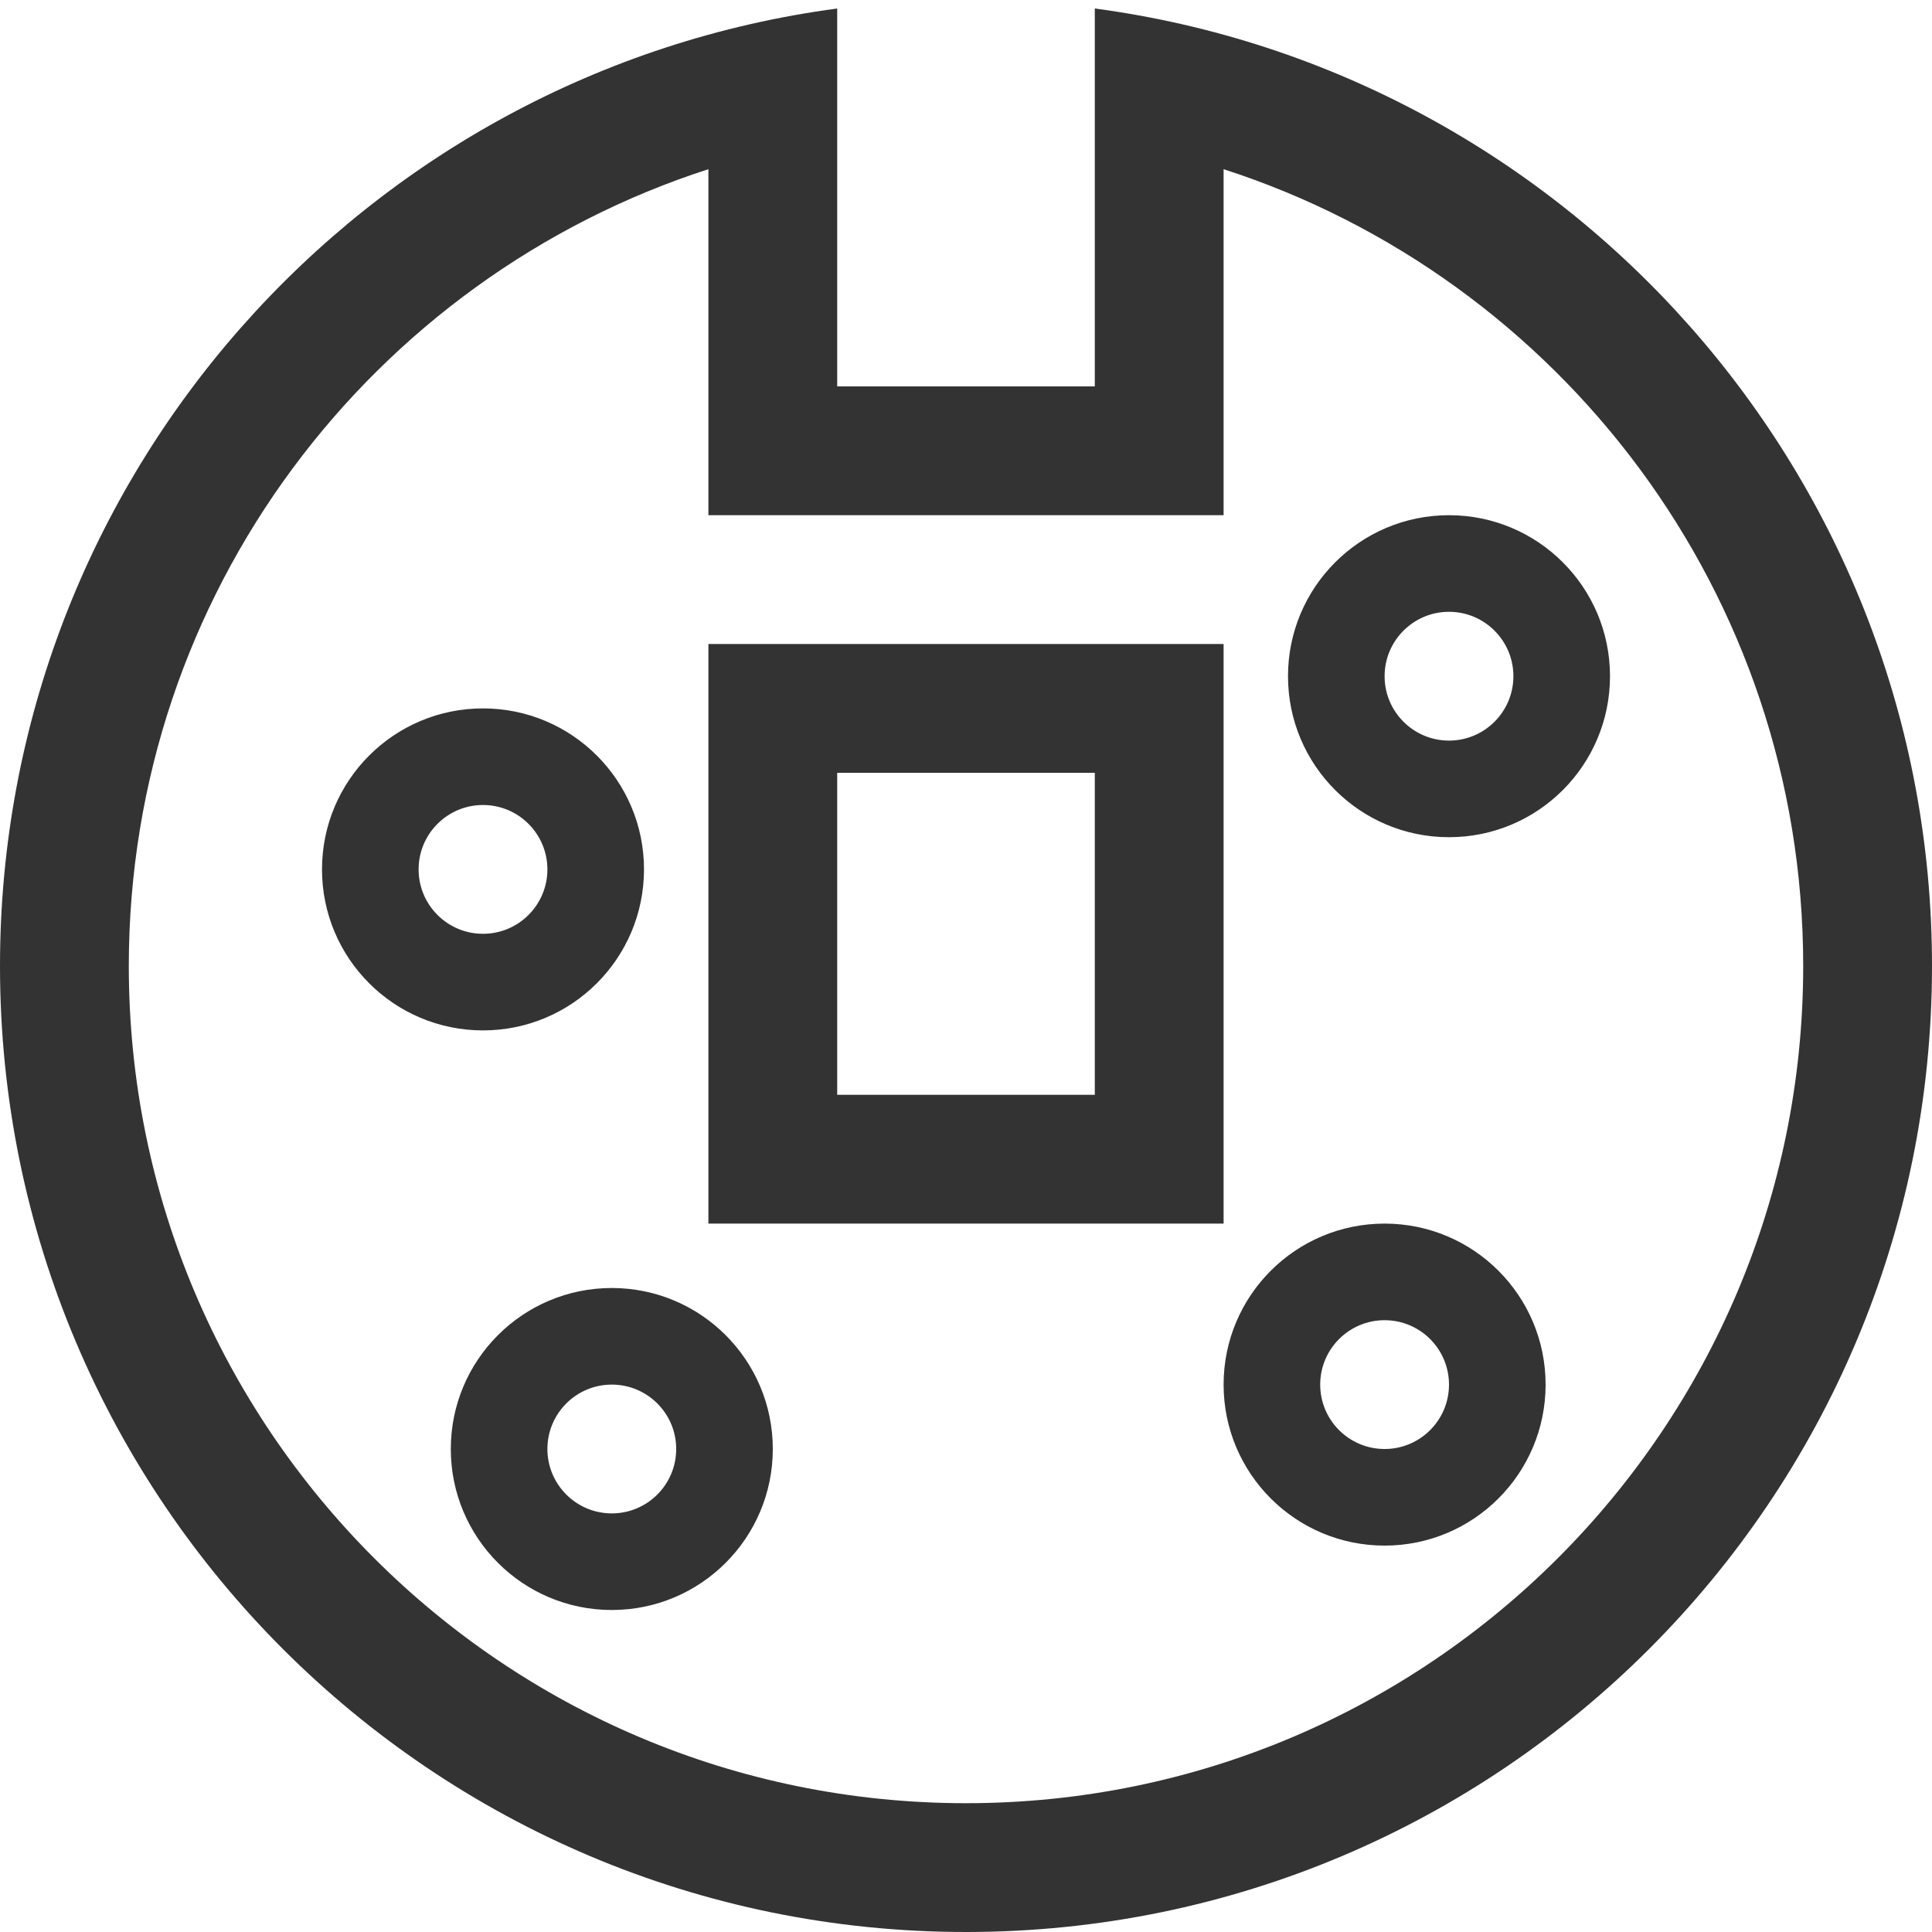
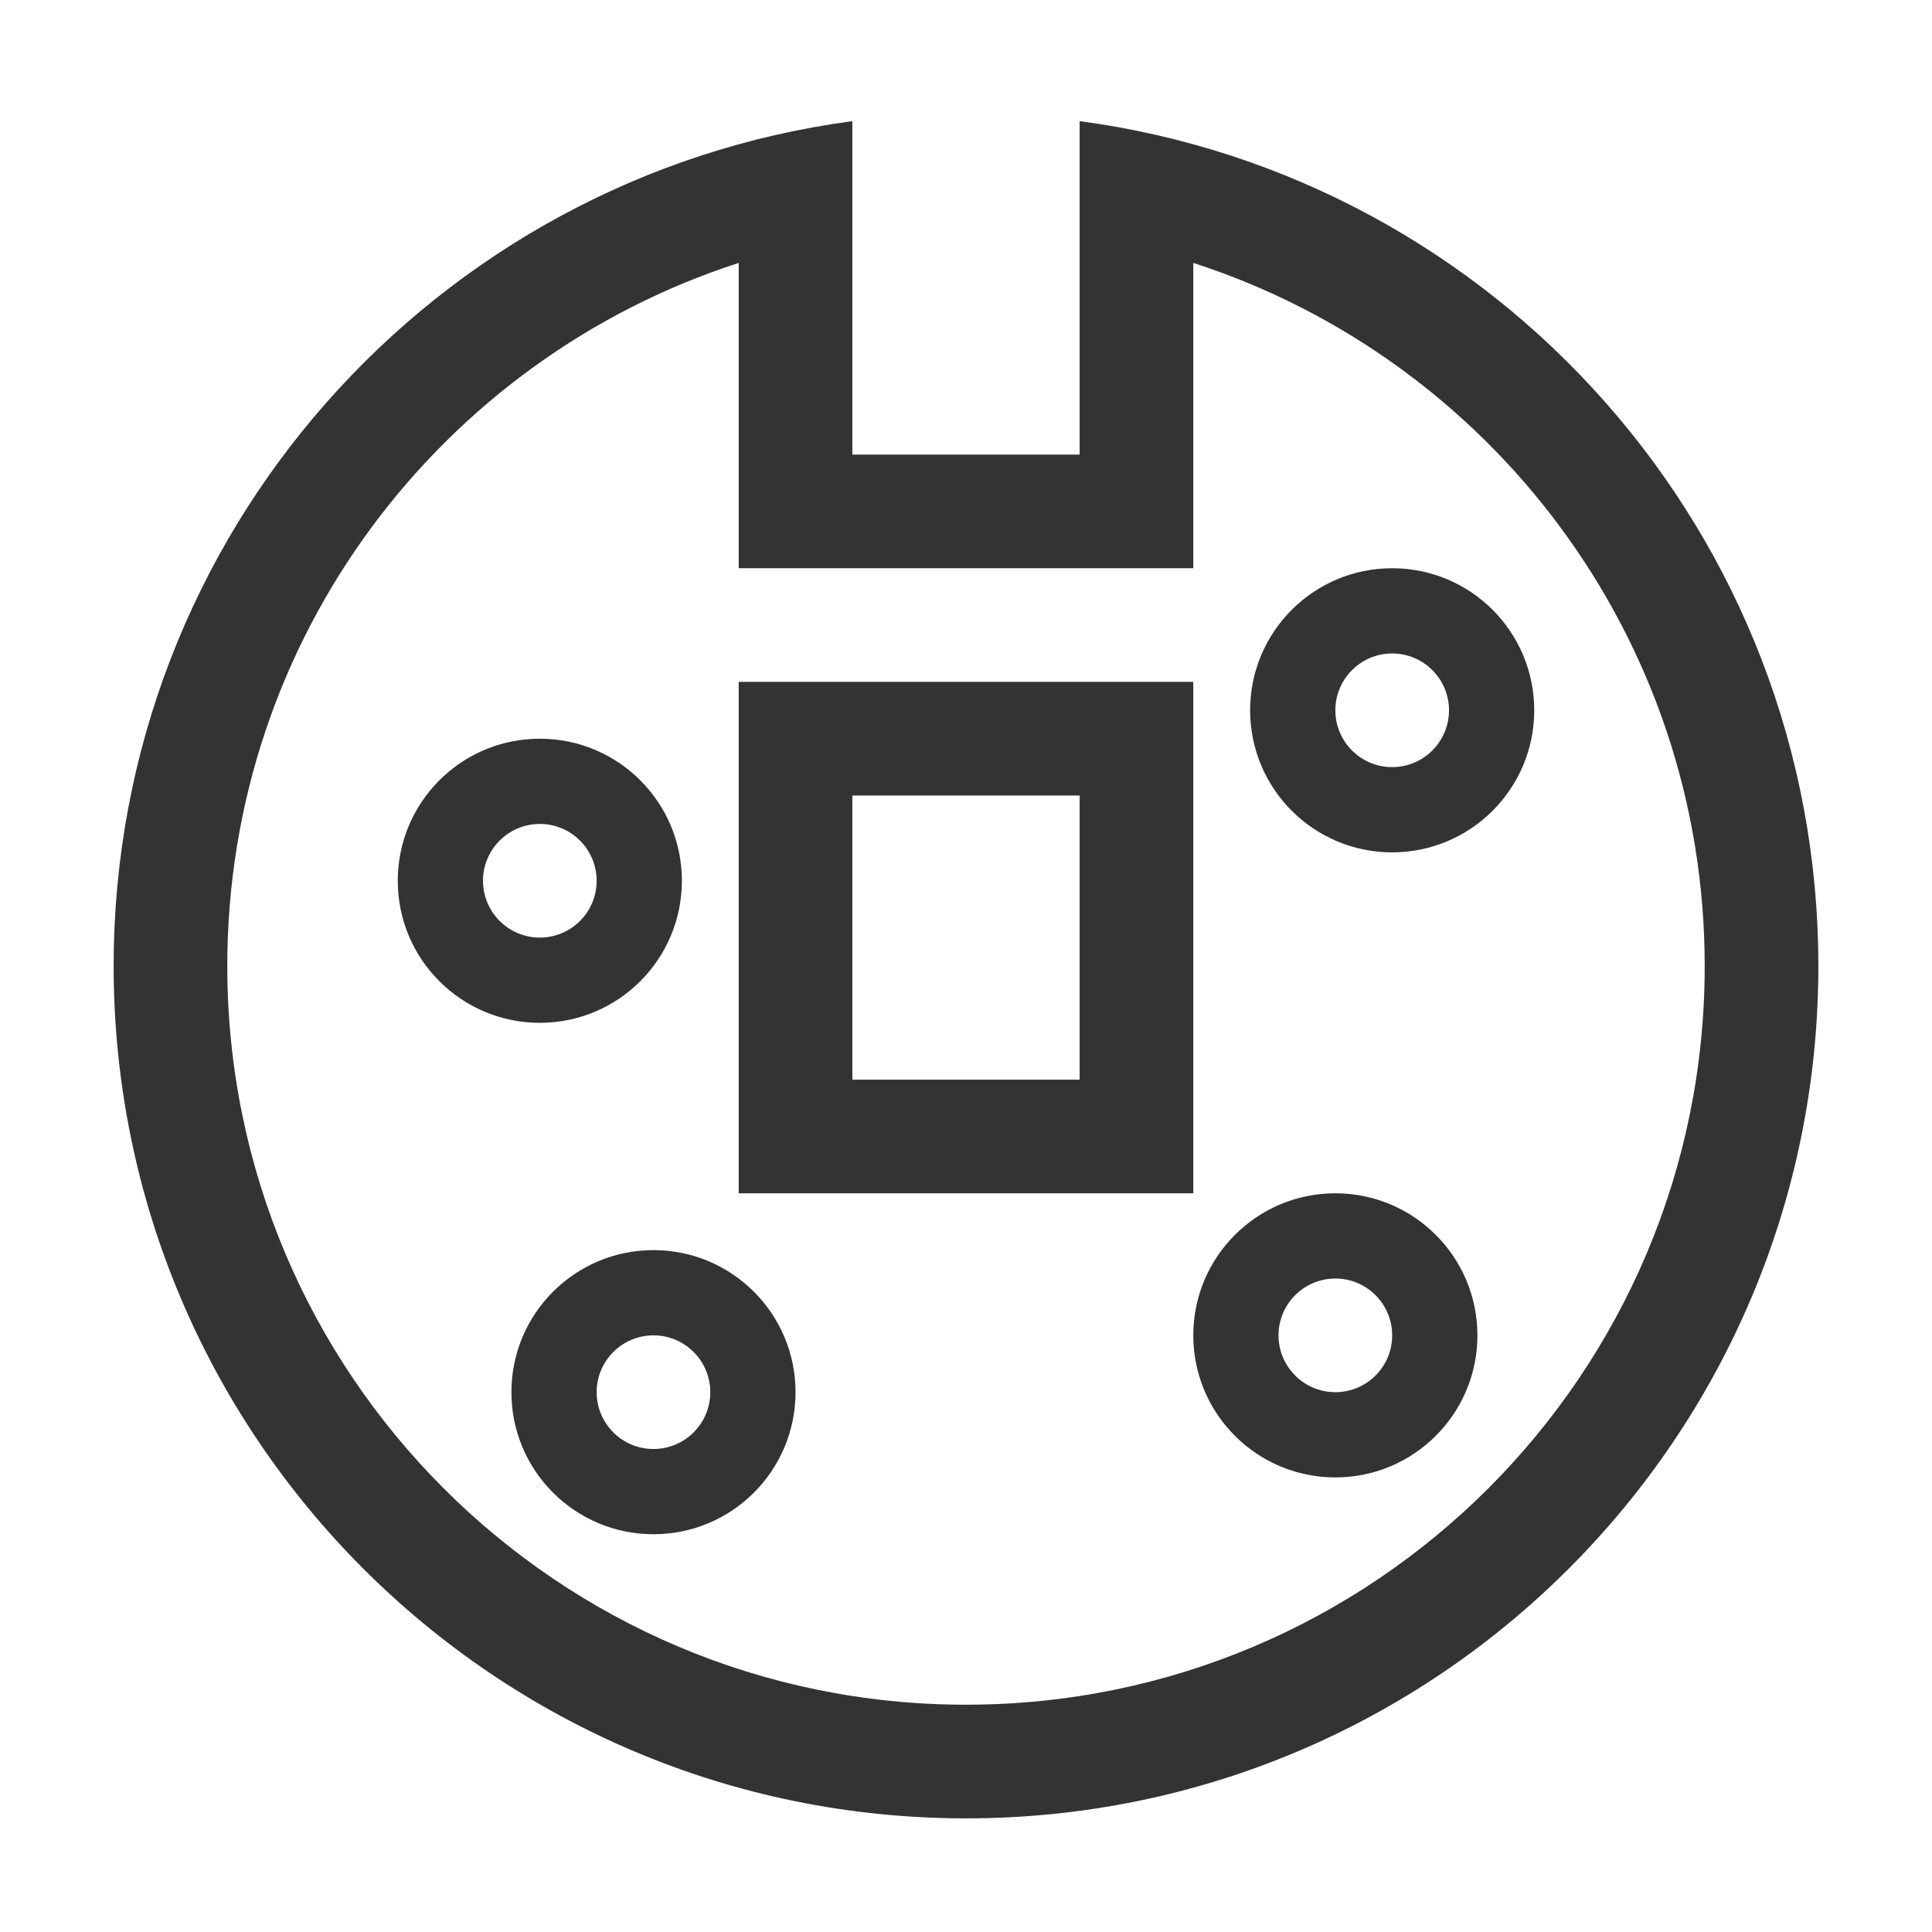
- <svg xmlns="http://www.w3.org/2000/svg" width="30" height="30" viewBox="0 0 30 30">
-   <path fill="#333333" fill-rule="evenodd" d="M17,0.132 C24.339,1.11 30,7.394 30,15 C30,23.284 23.284,30 15,30 C6.716,30 0,23.284 0,15 C0,7.394 5.661,1.11 13,0.132 L13,6 L17,6 L17,0.132 Z M19,2.627 C24.223,4.314 28,9.216 28,15 C28,22.18 22.18,28 15,28 C7.82,28 2,22.18 2,15 C2,9.216 5.777,4.314 11,2.627 L11,8 L19,8 L19,2.627 Z M11,10 L19,10 L19,19 L11,19 L11,10 Z M13,12 L17,12 L17,17 L13,17 L13,12 Z M22.5,13 C23.881,13 25,11.881 25,10.5 C25,9.119 23.881,8 22.5,8 C21.119,8 20,9.119 20,10.5 C20,11.881 21.119,13 22.5,13 Z M22.5,11.5 C23.052,11.5 23.5,11.052 23.5,10.5 C23.5,9.948 23.052,9.5 22.5,9.5 C21.948,9.5 21.5,9.948 21.5,10.5 C21.5,11.052 21.948,11.5 22.5,11.5 Z M21.5,24 C22.881,24 24,22.881 24,21.5 C24,20.119 22.881,19 21.5,19 C20.119,19 19,20.119 19,21.5 C19,22.881 20.119,24 21.5,24 Z M21.5,22.5 C22.052,22.5 22.5,22.052 22.5,21.5 C22.5,20.948 22.052,20.5 21.5,20.5 C20.948,20.5 20.5,20.948 20.5,21.5 C20.5,22.052 20.948,22.5 21.5,22.5 Z M9.5,25 C10.881,25 12,23.881 12,22.5 C12,21.119 10.881,20 9.5,20 C8.119,20 7,21.119 7,22.5 C7,23.881 8.119,25 9.5,25 Z M9.5,23.5 C10.052,23.5 10.5,23.052 10.5,22.5 C10.5,21.948 10.052,21.5 9.5,21.5 C8.948,21.5 8.5,21.948 8.5,22.5 C8.5,23.052 8.948,23.5 9.5,23.5 Z M7.5,16 C8.881,16 10,14.881 10,13.5 C10,12.119 8.881,11 7.5,11 C6.119,11 5,12.119 5,13.5 C5,14.881 6.119,16 7.5,16 Z M7.5,14.5 C8.052,14.5 8.5,14.052 8.5,13.5 C8.5,12.948 8.052,12.5 7.5,12.5 C6.948,12.5 6.5,12.948 6.5,13.5 C6.5,14.052 6.948,14.5 7.5,14.5 Z" />
+ <svg xmlns="http://www.w3.org/2000/svg" width="34" height="34" viewBox="0 0 34 34">
+   <g fill="none" fill-rule="evenodd">
+     <path fill="#333333" d="M19,2.132 C26.339,3.11 32,9.394 32,17 C32,25.284 25.284,32 17,32 C8.716,32 2,25.284 2,17 C2,9.394 7.661,3.11 15,2.132 L15,8 L19,8 L19,2.132 Z M21,4.627 C26.223,6.314 30,11.216 30,17 C30,24.18 24.18,30 17,30 C9.82,30 4,24.18 4,17 C4,11.216 7.777,6.314 13,4.627 L13,10 L21,10 L21,4.627 Z M13,12 L21,12 L21,21 L13,21 L13,12 Z M15,14 L19,14 L19,19 L15,19 L15,14 Z M24.5,15 C25.881,15 27,13.881 27,12.5 C27,11.119 25.881,10 24.5,10 C23.119,10 22,11.119 22,12.5 C22,13.881 23.119,15 24.5,15 Z M24.5,13.5 C25.052,13.5 25.5,13.052 25.5,12.5 C25.5,11.948 25.052,11.5 24.5,11.5 C23.948,11.5 23.5,11.948 23.5,12.5 C23.5,13.052 23.948,13.5 24.5,13.5 Z M23.5,26 C24.881,26 26,24.881 26,23.5 C26,22.119 24.881,21 23.5,21 C22.119,21 21,22.119 21,23.5 C21,24.881 22.119,26 23.5,26 Z M23.5,24.5 C24.052,24.5 24.5,24.052 24.5,23.5 C24.5,22.948 24.052,22.5 23.5,22.5 C22.948,22.5 22.5,22.948 22.5,23.5 C22.5,24.052 22.948,24.5 23.5,24.5 Z M11.5,27 C12.881,27 14,25.881 14,24.5 C14,23.119 12.881,22 11.5,22 C10.119,22 9,23.119 9,24.5 C9,25.881 10.119,27 11.5,27 Z M11.5,25.5 C12.052,25.5 12.5,25.052 12.5,24.5 C12.5,23.948 12.052,23.5 11.5,23.5 C10.948,23.5 10.5,23.948 10.5,24.5 C10.5,25.052 10.948,25.5 11.5,25.5 Z M9.5,18 C10.881,18 12,16.881 12,15.5 C12,14.119 10.881,13 9.5,13 C8.119,13 7,14.119 7,15.5 C7,16.881 8.119,18 9.5,18 Z M9.5,16.5 C10.052,16.5 10.5,16.052 10.5,15.5 C10.5,14.948 10.052,14.5 9.5,14.5 C8.948,14.5 8.5,14.948 8.5,15.5 C8.5,16.052 8.948,16.5 9.5,16.5 Z" />
+   </g>
</svg>
